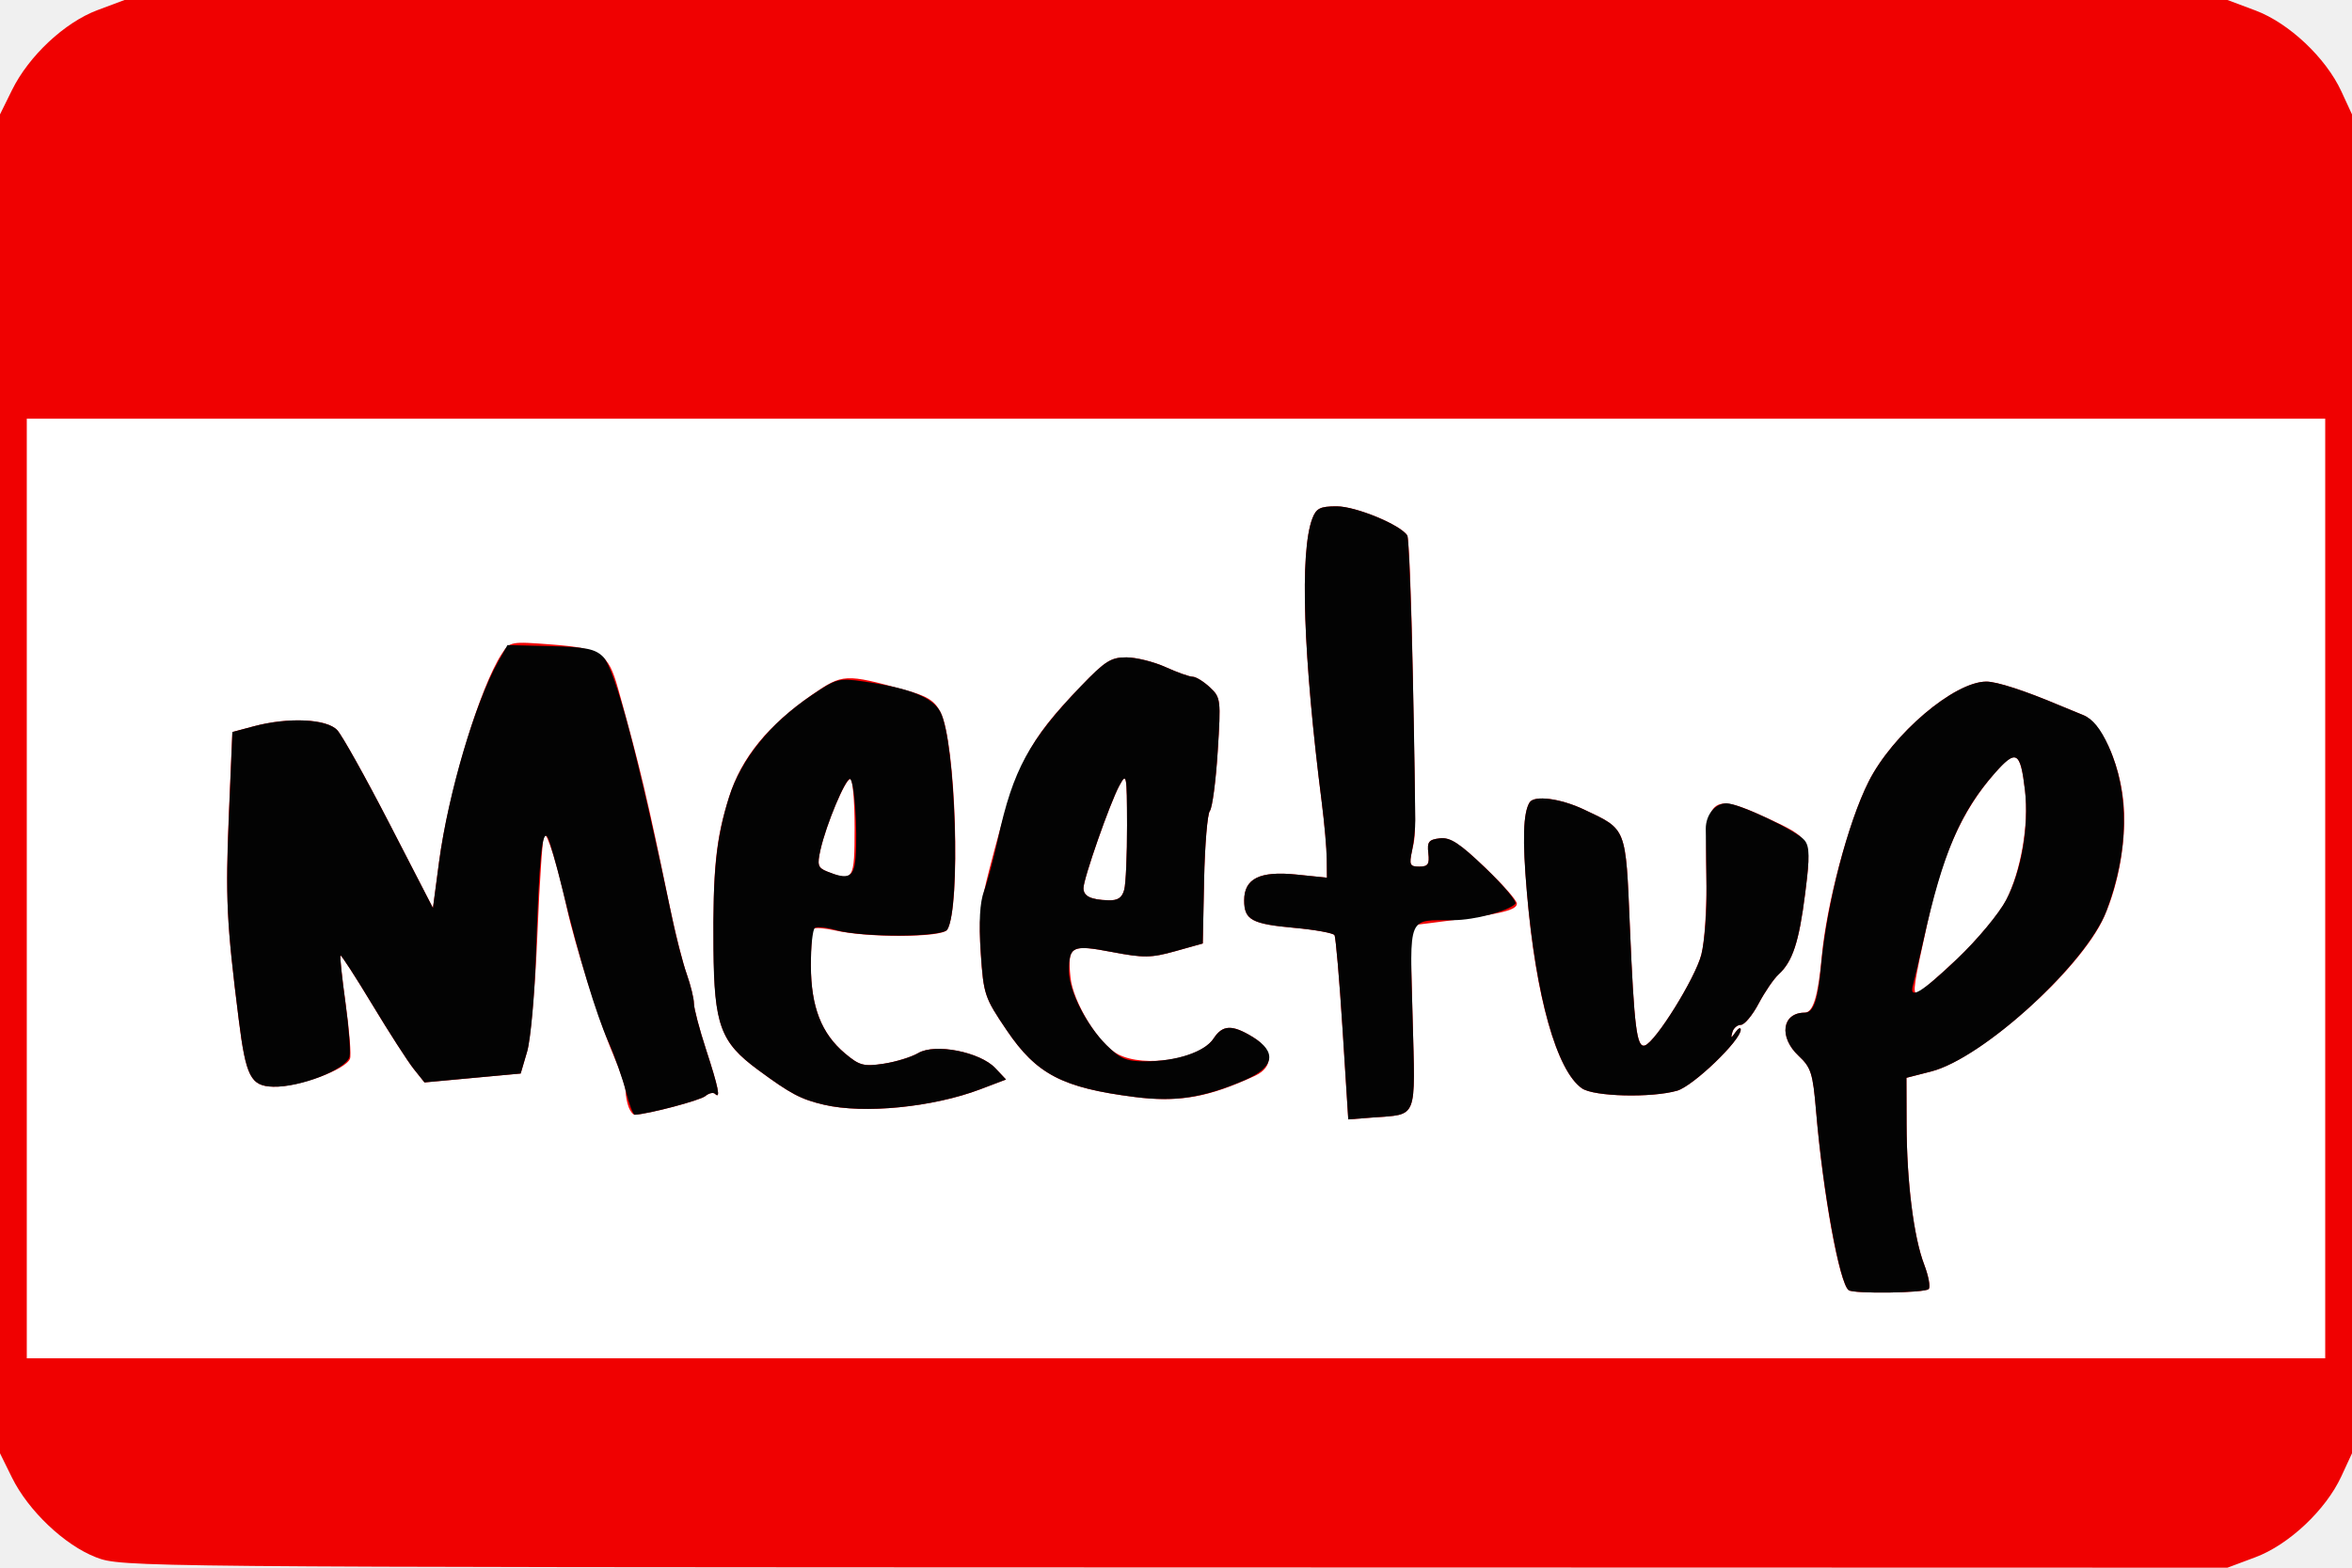
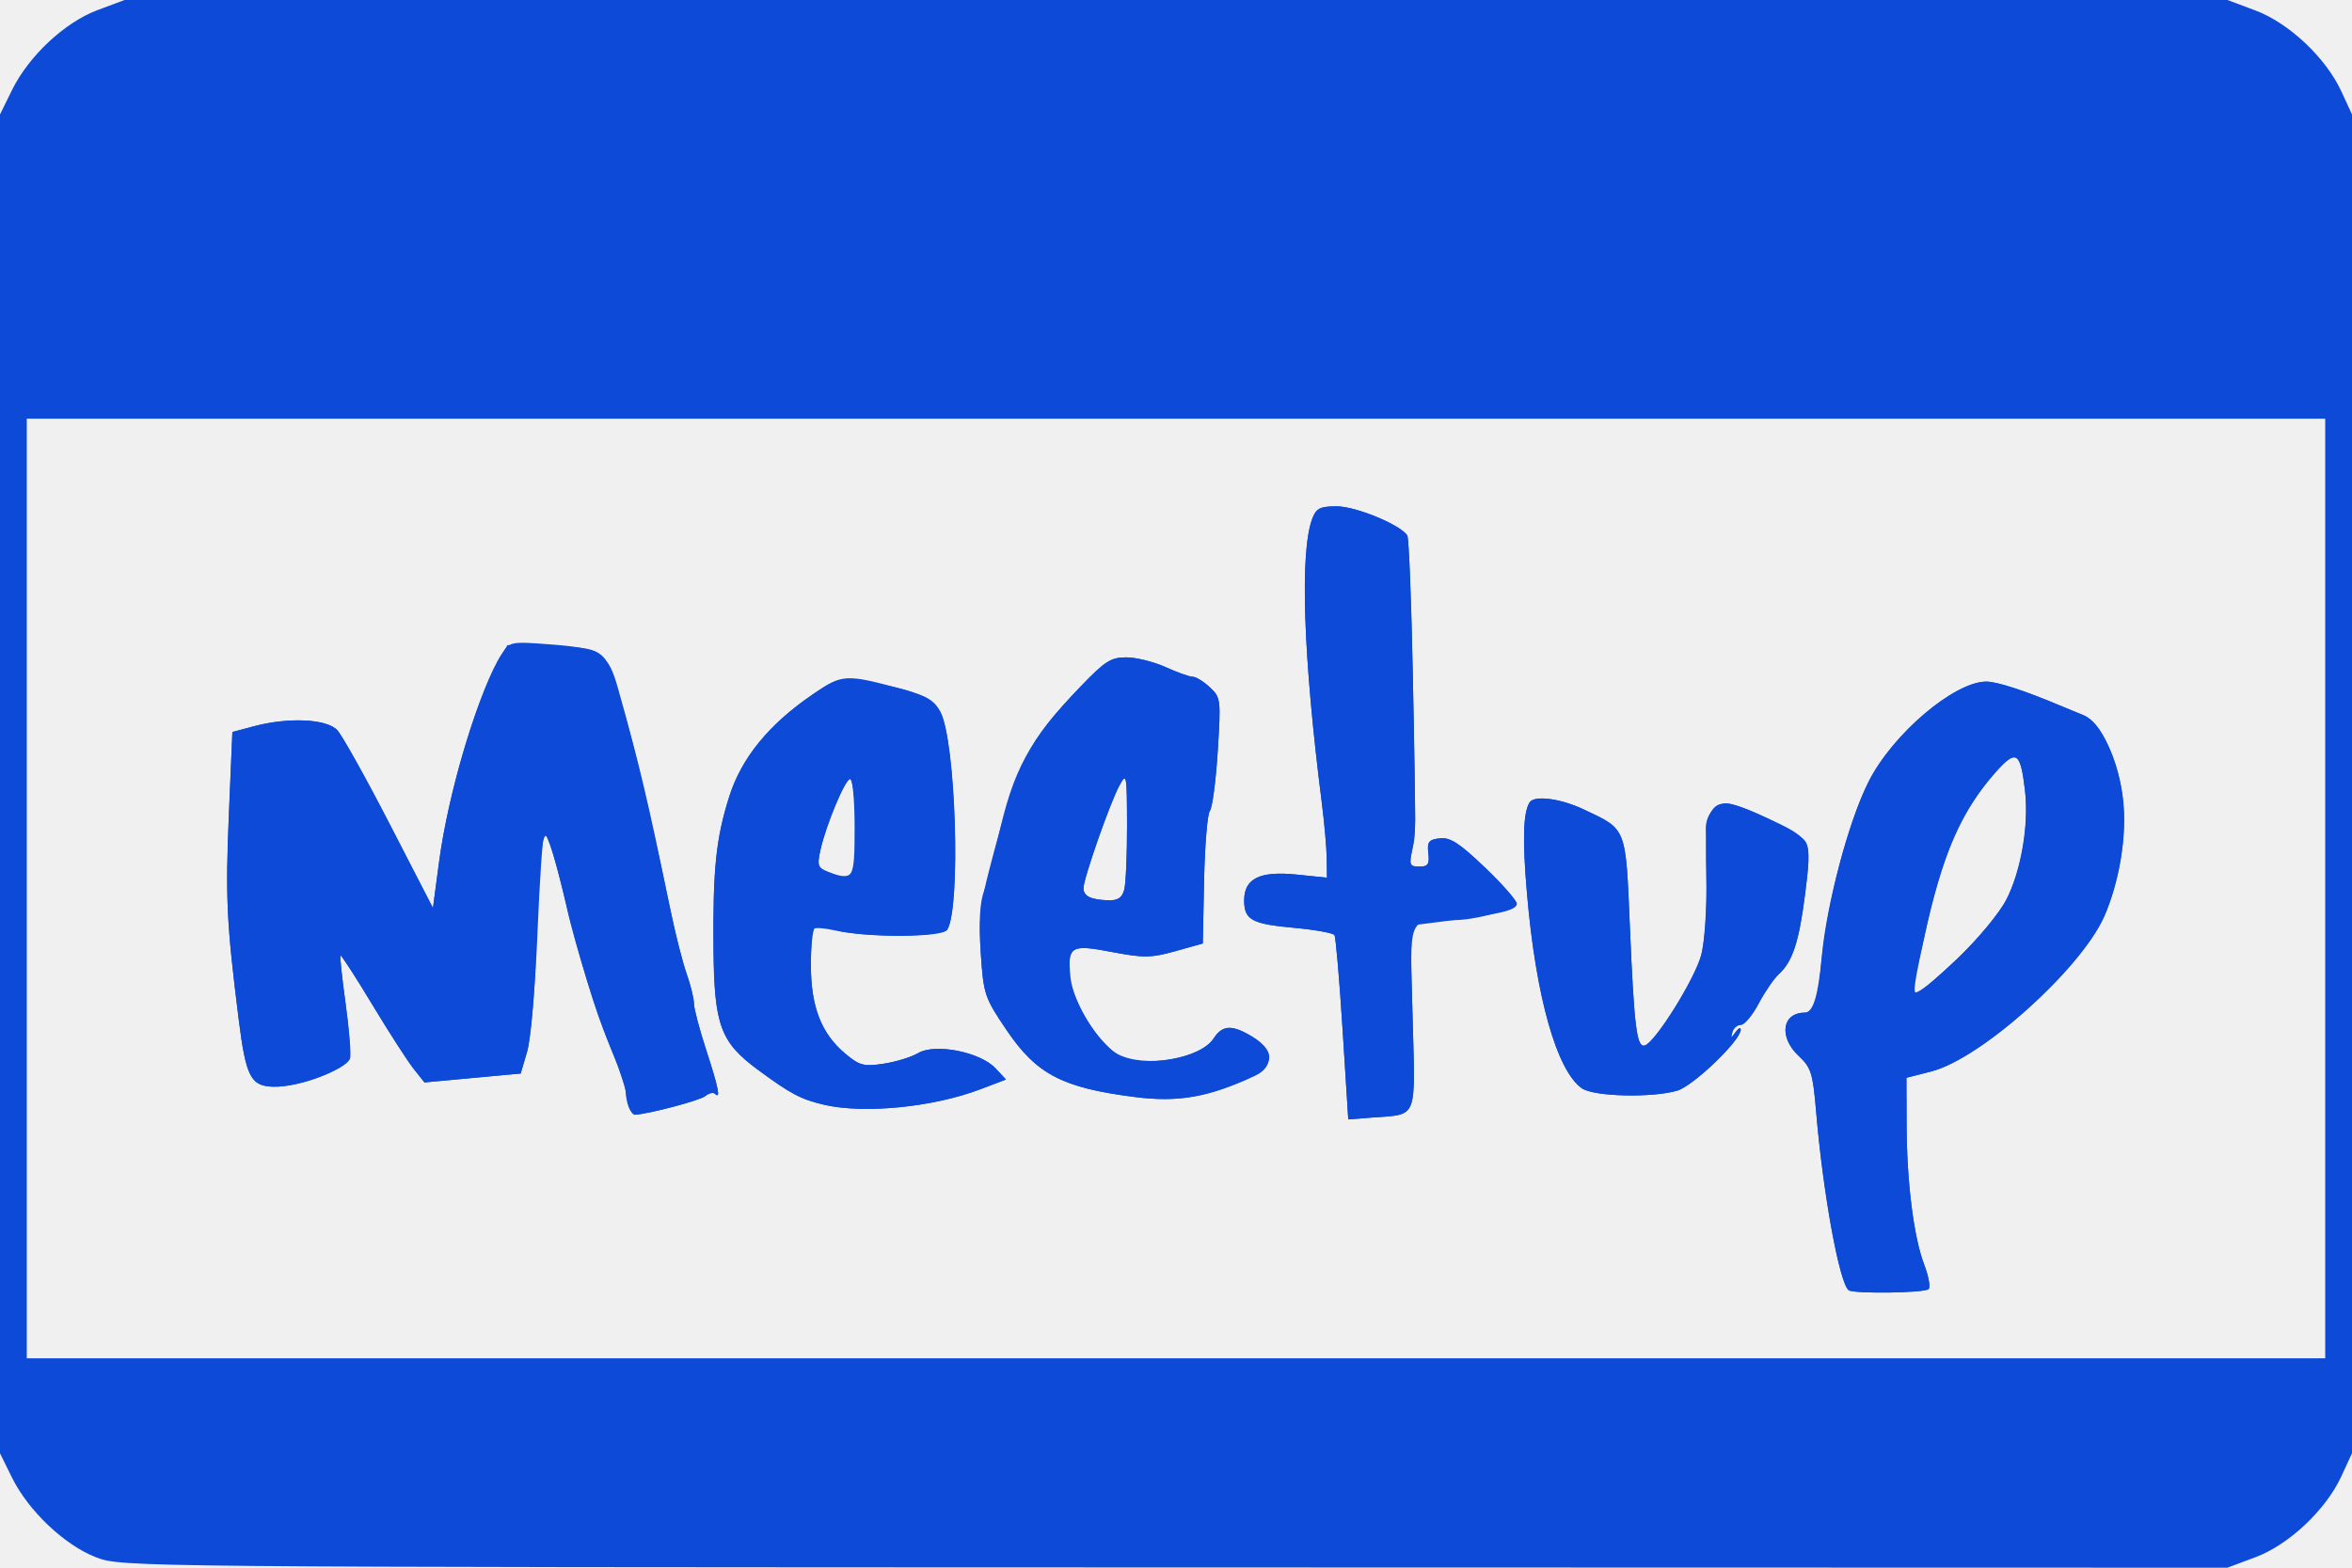
<svg xmlns="http://www.w3.org/2000/svg" id="svg8575" version="1.1" width="483" height="322">
  <defs id="defs8579" />
  <g id="g9361" transform="translate(39.0678,161)">
-     <rect ry="0" y="-79.818" x="-36.839" height="206.708" width="476.178" id="rect8591" style="fill:#ffffff;fill-opacity:1;stroke:none" />
+     <rect ry="0" y="-79.818" x="-36.839" height="206.708" width="476.178" id="rect8591" style="fill:#ffffff;fill-opacity:0;stroke:none" />
    <g transform="translate(-39.5678,-161)" id="g8585">
-       <path id="path8589" d="M 20.242,319.875 C 13.794,317.397 6.321,310.315 2.964,303.5 L 0.5,298.5 0.5,161 0.5,23.5 2.964,18.5 C 6.421,11.483 13.782,4.599 20.526,2.076 L 26.075,0 242,0 l 215.925,0 5.728,2.143 c 6.886,2.576 14.469,9.714 17.66,16.622 L 483.5,23.5 l 0,137.5 0,137.5 -2.187,4.735 c -3.191,6.908 -10.774,14.046 -17.66,16.622 L 457.925,322 241.712,321.948 C 27.221,321.896 25.458,321.88 20.242,319.875 z M 478,182.5 478,86 242,86 6,86 l 0,96.5 0,96.5 236,0 236,0 z M 380.139,265 c -1.921,-1.426 -5.278,-19.799 -6.666,-36.477 -0.675,-8.116 -1.022,-9.233 -3.61,-11.651 C 365.753,213.032 366.448,208 371.089,208 c 1.748,0 2.784,-3.383 3.522,-11.5 0.986,-10.846 5.531,-27.831 9.62,-35.945 C 389.162,150.766 401.834,140 408.423,140 c 2.161,0 7.962,1.887 15.077,4.903 1.1,0.466 3.263,1.356 4.808,1.977 3.625,1.458 7.369,9.482 8.23,17.636 0.764,7.236 -0.836,16.864 -3.965,23.854 -4.83,10.791 -25.338,29.103 -35.514,31.711 L 392,221.378 l 0.031,9.561 c 0.038,11.862 1.454,23.145 3.613,28.799 0.905,2.369 1.317,4.634 0.917,5.034 -0.812,0.812 -15.364,1.013 -16.422,0.228 z m 22.282,-68.055 c 4.085,-3.88 8.57,-9.241 9.967,-11.913 3.079,-5.888 4.791,-15.662 3.968,-22.656 -0.938,-7.98 -1.817,-8.553 -5.951,-3.884 -6.833,7.716 -10.939,16.749 -14.07,30.957 C 393.542,202.119 393.257,204 394.131,204 c 0.474,0 4.205,-3.175 8.29,-7.055 z m -126.215,14.45 c -0.644,-10.191 -1.391,-18.886 -1.661,-19.322 -0.269,-0.436 -3.977,-1.108 -8.239,-1.495 C 257.541,189.784 256,188.94 256,184.934 c 0,-4.484 3.211,-6.071 10.729,-5.301 l 6.271,0.642 -0.044,-3.888 C 272.932,174.25 272.482,169.125 271.957,165 268.111,134.79 267.393,113.357 269.998,106.505 270.799,104.4 271.598,104 275.009,104 c 3.919,0 13.139,3.812 14.484,5.988 0.349,0.564 0.859,13.285 1.133,28.269 0.642,35.086 0.652,32.732 -0.155,36.493 -0.62,2.888 -0.454,3.25 1.487,3.25 1.795,0 2.128,-0.491 1.863,-2.75 -0.273,-2.335 0.082,-2.797 2.348,-3.059 2.117,-0.245 4.032,0.989 9.25,5.958 3.619,3.446 6.58,6.797 6.58,7.445 0,1.432 -3.545,2.232 -17.706,3.992 l -4.206,0.523 0.498,18.822 c 0.565,21.347 1.145,19.879 -8.147,20.6 l -5.061,0.393 z m -146.599,16.023 c -0.334,-0.87 -0.618,-2.332 -0.631,-3.25 -0.013,-0.918 -1.176,-4.368 -2.584,-7.668 -2.855,-6.691 -7.801,-22.343 -9.479,-30 -1.881,-8.582 -4.074,-15.673 -4.664,-15.082 -0.311,0.311 -0.931,9.457 -1.378,20.324 -0.447,10.867 -1.405,21.783 -2.129,24.258 l -1.316,4.5 -9.877,0.913 -9.877,0.914 -2.216,-2.779 c -1.219,-1.528 -5.038,-7.458 -8.488,-13.178 -3.45,-5.72 -6.399,-10.273 -6.554,-10.118 -0.155,0.155 0.335,4.698 1.089,10.097 0.754,5.398 1.148,10.397 0.875,11.108 -0.878,2.287 -10.77,5.894 -15.775,5.751 -4.618,-0.131 -5.602,-2.049 -7.082,-13.796 -2.477,-19.662 -2.751,-25.385 -2.025,-42.324 l 0.717,-16.73 4.407,-1.179 c 7.09,-1.896 14.971,-1.533 17.134,0.789 1.008,1.082 5.843,9.745 10.744,19.25 L 89.41,186.5 90.671,177 c 1.902,-14.318 8.396,-35.876 12.861,-42.69 1.669,-2.548 1.829,-2.578 10.276,-1.928 10.078,0.775 11.585,1.774 13.61,9.02 4.516,16.164 6.054,22.652 10.603,44.73 1.091,5.298 2.658,11.542 3.482,13.876 0.824,2.334 1.497,5.073 1.497,6.087 0,1.014 1.125,5.29 2.5,9.502 2.528,7.743 3.042,10.279 1.842,9.079 -0.362,-0.362 -1.263,-0.156 -2.002,0.458 -1.069,0.887 -11.603,3.674 -14.483,3.832 -0.354,0.019 -0.916,-0.677 -1.25,-1.547 z m 40.083,-0.515 c -4.747,-1.117 -6.812,-2.21 -13.545,-7.173 -7.743,-5.708 -8.972,-9.113 -9.108,-25.23 -0.138,-16.32 0.478,-22.221 3.225,-30.914 2.518,-7.969 8.004,-14.689 17.1,-20.949 6.177,-4.251 6.736,-4.279 18.937,-0.935 4.634,1.27 6.11,2.19 7.345,4.579 3.175,6.139 4.218,40.088 1.373,44.691 -0.988,1.599 -16.113,1.691 -23.015,0.141 -2.148,-0.483 -4.152,-0.63 -4.454,-0.328 -0.302,0.302 -0.539,3.737 -0.527,7.633 0.026,8.401 2.167,13.881 7.015,17.961 2.956,2.487 3.825,2.72 7.892,2.113 2.514,-0.375 5.726,-1.363 7.139,-2.195 3.472,-2.045 12.703,-0.232 15.845,3.112 l 2.181,2.322 -5.297,2.011 c -9.719,3.69 -23.918,5.089 -32.107,3.162 z M 176,170 c 0,-5.5 -0.398,-10 -0.884,-10 -1.032,0 -4.931,9.247 -6.117,14.506 -0.718,3.182 -0.554,3.732 1.342,4.497 C 175.755,181.186 176,180.795 176,170 z m 57.5,55.318 c -14.812,-1.886 -20.138,-4.662 -26.251,-13.683 -4.526,-6.681 -4.776,-7.412 -5.325,-15.572 -0.473,-7.042 -0.16,-10.161 1.765,-17.563 5.747,-22.104 7.703,-26.02 18.718,-37.488 5.016,-5.222 6.256,-6.009 9.434,-5.99 2.013,0.012 5.621,0.912 8.018,2 2.398,1.088 4.9,1.978 5.561,1.978 0.661,0 2.247,0.973 3.523,2.162 2.249,2.096 2.299,2.501 1.62,13.23 -0.385,6.087 -1.11,11.561 -1.61,12.164 -0.5,0.603 -1.032,6.977 -1.182,14.166 l -0.272,13.07 -5.634,1.576 c -4.975,1.392 -6.495,1.412 -12.985,0.176 -8.537,-1.627 -9.184,-1.235 -8.551,5.171 0.509,5.155 5.838,13.804 9.752,15.827 5.546,2.868 16.857,1.007 19.634,-3.231 1.853,-2.828 3.797,-2.906 8.035,-0.323 4.188,2.553 4.414,6.149 0.5,7.968 -9.561,4.442 -15.668,5.518 -24.75,4.362 z M 231.37,182.75 c 0.332,-1.238 0.591,-7.2 0.577,-13.25 -0.025,-10.541 -0.091,-10.88 -1.588,-8.117 C 228.437,164.931 223,180.47 223,182.415 c 0,1.667 1.497,2.397 5.133,2.506 1.922,0.058 2.796,-0.529 3.236,-2.171 z m 93.977,40.78 c -5.156,-3.611 -9.451,-18.748 -11.231,-39.579 -0.978,-11.448 -0.835,-16.978 0.495,-19.131 0.942,-1.524 6.307,-0.833 11.112,1.43 8.881,4.183 8.614,3.506 9.481,24.027 0.878,20.789 1.413,25.018 3.091,24.458 2.215,-0.738 10.354,-13.84 11.587,-18.653 0.706,-2.756 1.14,-9.742 1.018,-16.4 -0.295,-16.059 0.783,-17.078 12.387,-11.707 9.253,4.283 9.321,4.416 7.917,15.537 -1.261,9.983 -2.581,14.008 -5.454,16.627 -0.988,0.901 -2.835,3.601 -4.104,6 -1.269,2.399 -2.908,4.362 -3.643,4.362 -0.735,0 -1.52,0.675 -1.746,1.5 -0.364,1.333 -0.292,1.333 0.651,0 0.583,-0.825 1.061,-1.05 1.061,-0.5 -2.5e-4,2.203 -9.779,11.585 -13.055,12.525 -5.285,1.516 -17.125,1.217 -19.567,-0.494 z" style="fill:#f00101" />
-       <path id="path8587" d="m 380.139,265 c -1.873,-1.391 -5.273,-20.122 -6.713,-36.989 -0.647,-7.575 -1.032,-8.775 -3.575,-11.151 C 365.737,213.018 366.457,208 371.121,208 c 1.8,0 2.702,-2.6 3.348,-9.652 1.154,-12.597 5.453,-29.24 9.762,-37.792 C 389.162,150.766 401.834,140 408.423,140 c 2.161,0 7.962,1.887 15.077,4.903 1.1,0.466 3.263,1.356 4.808,1.977 1.945,0.782 3.539,2.74 5.189,6.375 4.351,9.583 4.211,21.509 -0.396,33.772 -4.072,10.838 -25.272,30.295 -36.007,33.046 L 392,221.378 l 0.031,9.561 c 0.038,11.862 1.454,23.145 3.613,28.799 0.905,2.369 1.317,4.634 0.917,5.034 -0.812,0.812 -15.364,1.013 -16.422,0.228 z m 22.282,-68.055 c 4.138,-3.931 8.612,-9.322 10.104,-12.174 3.11,-5.947 4.667,-15.086 3.82,-22.415 -0.936,-8.095 -1.791,-8.556 -6.326,-3.405 -6.943,7.886 -10.567,16.401 -14.491,34.049 -0.917,4.125 -1.891,8.287 -2.165,9.25 -0.925,3.257 1.605,1.775 9.059,-5.305 z m -126.215,14.45 c -0.644,-10.191 -1.391,-18.886 -1.661,-19.322 -0.269,-0.436 -3.977,-1.108 -8.239,-1.495 C 257.541,189.784 256,188.94 256,184.934 c 0,-4.484 3.211,-6.071 10.729,-5.301 l 6.271,0.642 -0.044,-3.888 C 272.932,174.25 272.482,169.125 271.957,165 268.111,134.79 267.393,113.357 269.998,106.505 270.799,104.4 271.598,104 275.009,104 c 3.924,0 13.14,3.813 14.488,5.994 0.497,0.804 1.334,30.703 1.639,58.506 0.018,1.65 -0.281,4.463 -0.665,6.25 -0.62,2.888 -0.454,3.25 1.487,3.25 1.795,0 2.128,-0.491 1.863,-2.75 -0.273,-2.339 0.08,-2.796 2.367,-3.061 2.154,-0.249 4.037,0.986 9.464,6.203 3.726,3.582 6.445,6.843 6.042,7.246 -1.521,1.521 -8.364,3.333 -12.695,3.36 -9.575,0.061 -8.978,-1.356 -8.413,19.983 0.563,21.29 1.143,19.829 -8.148,20.549 l -5.061,0.393 z M 129.051,224.25 c -0.652,-2.612 -2.277,-7.225 -3.609,-10.25 -2.603,-5.909 -5.962,-17.071 -9.48,-31.5 -1.207,-4.95 -2.55,-9.657 -2.985,-10.46 -1.124,-2.074 -1.793,4.485 -2.392,23.46 -0.278,8.8 -1.102,18.025 -1.832,20.5 l -1.327,4.5 -9.877,0.913 -9.877,0.914 -2.216,-2.779 c -1.219,-1.528 -5.038,-7.458 -8.488,-13.178 -3.45,-5.72 -6.397,-10.276 -6.548,-10.124 -0.152,0.152 0.306,4.505 1.017,9.674 0.711,5.169 1.089,10.176 0.84,11.127 -0.683,2.613 -10.112,6.319 -15.674,6.161 -4.62,-0.131 -5.602,-2.047 -7.074,-13.796 -2.51,-20.038 -2.733,-24.685 -2.015,-41.923 l 0.714,-17.136 4.4,-1.177 c 7.084,-1.895 14.964,-1.53 17.127,0.791 1.008,1.082 5.843,9.745 10.744,19.25 L 89.41,186.5 90.671,177 c 1.859,-14.001 7.399,-32.745 12.171,-41.184 l 1.875,-3.316 8.83,0.216 c 7.265,0.178 9.179,0.565 10.798,2.184 2.509,2.509 7.247,20.448 14.217,53.823 0.83,3.973 2.168,9.092 2.973,11.376 0.806,2.284 1.465,4.982 1.465,5.996 0,1.014 1.125,5.29 2.5,9.502 2.528,7.743 3.042,10.279 1.842,9.079 -0.362,-0.362 -1.263,-0.156 -2.002,0.458 -1.066,0.885 -11.589,3.671 -14.471,3.832 -0.347,0.019 -1.165,-2.102 -1.817,-4.715 z m 40.639,2.653 c -4.747,-1.117 -6.812,-2.21 -13.545,-7.173 -7.69,-5.669 -8.986,-9.176 -9.134,-24.73 -0.151,-15.913 0.557,-22.838 3.197,-31.234 2.459,-7.821 8.363,-15.126 16.905,-20.917 5.157,-3.496 5.618,-3.617 10.885,-2.852 9.398,1.364 14.049,3.231 15.632,6.274 3.112,5.983 4.191,40.16 1.41,44.66 -0.993,1.606 -17.475,1.665 -22.994,0.082 -1.833,-0.526 -3.719,-0.717 -4.19,-0.426 -0.472,0.292 -0.848,3.766 -0.836,7.721 0.026,8.515 2.144,13.97 7.015,18.069 2.956,2.487 3.825,2.72 7.892,2.113 2.514,-0.375 5.726,-1.363 7.139,-2.195 3.472,-2.045 12.703,-0.232 15.845,3.112 l 2.181,2.322 -5.297,2.011 c -9.719,3.69 -23.918,5.089 -32.107,3.162 z M 176.19,176.25 c 0.479,-5.789 -0.267,-16.25 -1.159,-16.25 -0.963,0 -4.891,9.448 -6.032,14.506 -0.718,3.182 -0.554,3.732 1.342,4.497 4.365,1.761 5.521,1.217 5.849,-2.752 z M 233.5,225.318 c -14.814,-1.886 -20.138,-4.661 -26.251,-13.686 -4.586,-6.771 -4.77,-7.324 -5.348,-16.072 -0.413,-6.243 -0.201,-10.148 0.682,-12.56 0.705,-1.925 1.99,-6.755 2.857,-10.734 3.084,-14.155 6.412,-20.266 17.095,-31.388 4.89,-5.09 6.136,-5.875 9.305,-5.856 2.013,0.012 5.621,0.912 8.018,2 2.398,1.088 4.9,1.978 5.561,1.978 0.661,0 2.247,0.973 3.523,2.162 2.249,2.096 2.299,2.501 1.62,13.23 -0.385,6.087 -1.11,11.561 -1.61,12.164 -0.5,0.603 -1.032,6.977 -1.182,14.166 l -0.272,13.07 -5.634,1.576 c -4.975,1.392 -6.495,1.412 -12.985,0.176 -8.131,-1.549 -8.839,-1.238 -8.865,3.891 -0.021,3.992 3.549,11.063 7.66,15.174 2.873,2.873 4.096,3.392 7.992,3.392 6.405,0 12.255,-1.952 14.048,-4.688 1.853,-2.828 3.797,-2.906 8.035,-0.323 5.039,3.072 4.47,6.24 -1.59,8.847 -8.501,3.657 -14.294,4.547 -22.66,3.483 z M 231.37,182.75 c 0.332,-1.238 0.591,-7.2 0.577,-13.25 -0.025,-10.541 -0.091,-10.88 -1.588,-8.117 C 228.437,164.931 223,180.47 223,182.415 c 0,1.667 1.497,2.397 5.133,2.506 1.922,0.058 2.796,-0.529 3.236,-2.171 z m 93.988,40.788 C 320.157,219.895 315.903,204.668 314.032,183 c -0.911,-10.551 -0.736,-16.052 0.579,-18.18 0.942,-1.524 6.307,-0.833 11.112,1.43 8.881,4.183 8.614,3.506 9.481,24.027 0.878,20.789 1.413,25.018 3.091,24.458 2.214,-0.738 10.353,-13.839 11.586,-18.648 0.676,-2.637 1.158,-9.023 1.071,-14.191 -0.087,-5.168 -0.158,-10.418 -0.159,-11.668 -0.002,-2.872 1.917,-5.228 4.26,-5.228 2.516,0 14.372,5.602 15.995,7.558 1.093,1.317 1.121,3.307 0.155,10.953 -1.261,9.983 -2.581,14.008 -5.454,16.627 -0.988,0.901 -2.835,3.601 -4.104,6 -1.269,2.399 -2.908,4.362 -3.643,4.362 -0.735,0 -1.52,0.675 -1.746,1.5 -0.364,1.333 -0.292,1.333 0.651,0 0.583,-0.825 1.061,-1.05 1.061,-0.5 -2.5e-4,2.203 -9.779,11.585 -13.055,12.525 -5.271,1.512 -17.125,1.217 -19.557,-0.487 z" style="fill:#030303" />
+       <path id="path8589" d="M 20.242,319.875 C 13.794,317.397 6.321,310.315 2.964,303.5 L 0.5,298.5 0.5,161 0.5,23.5 2.964,18.5 C 6.421,11.483 13.782,4.599 20.526,2.076 L 26.075,0 242,0 l 215.925,0 5.728,2.143 c 6.886,2.576 14.469,9.714 17.66,16.622 L 483.5,23.5 l 0,137.5 0,137.5 -2.187,4.735 c -3.191,6.908 -10.774,14.046 -17.66,16.622 L 457.925,322 241.712,321.948 C 27.221,321.896 25.458,321.88 20.242,319.875 z M 478,182.5 478,86 242,86 6,86 l 0,96.5 0,96.5 236,0 236,0 z M 380.139,265 c -1.921,-1.426 -5.278,-19.799 -6.666,-36.477 -0.675,-8.116 -1.022,-9.233 -3.61,-11.651 C 365.753,213.032 366.448,208 371.089,208 c 1.748,0 2.784,-3.383 3.522,-11.5 0.986,-10.846 5.531,-27.831 9.62,-35.945 C 389.162,150.766 401.834,140 408.423,140 c 2.161,0 7.962,1.887 15.077,4.903 1.1,0.466 3.263,1.356 4.808,1.977 3.625,1.458 7.369,9.482 8.23,17.636 0.764,7.236 -0.836,16.864 -3.965,23.854 -4.83,10.791 -25.338,29.103 -35.514,31.711 L 392,221.378 l 0.031,9.561 c 0.038,11.862 1.454,23.145 3.613,28.799 0.905,2.369 1.317,4.634 0.917,5.034 -0.812,0.812 -15.364,1.013 -16.422,0.228 z m 22.282,-68.055 c 4.085,-3.88 8.57,-9.241 9.967,-11.913 3.079,-5.888 4.791,-15.662 3.968,-22.656 -0.938,-7.98 -1.817,-8.553 -5.951,-3.884 -6.833,7.716 -10.939,16.749 -14.07,30.957 C 393.542,202.119 393.257,204 394.131,204 c 0.474,0 4.205,-3.175 8.29,-7.055 z m -126.215,14.45 c -0.644,-10.191 -1.391,-18.886 -1.661,-19.322 -0.269,-0.436 -3.977,-1.108 -8.239,-1.495 C 257.541,189.784 256,188.94 256,184.934 c 0,-4.484 3.211,-6.071 10.729,-5.301 l 6.271,0.642 -0.044,-3.888 C 272.932,174.25 272.482,169.125 271.957,165 268.111,134.79 267.393,113.357 269.998,106.505 270.799,104.4 271.598,104 275.009,104 c 3.919,0 13.139,3.812 14.484,5.988 0.349,0.564 0.859,13.285 1.133,28.269 0.642,35.086 0.652,32.732 -0.155,36.493 -0.62,2.888 -0.454,3.25 1.487,3.25 1.795,0 2.128,-0.491 1.863,-2.75 -0.273,-2.335 0.082,-2.797 2.348,-3.059 2.117,-0.245 4.032,0.989 9.25,5.958 3.619,3.446 6.58,6.797 6.58,7.445 0,1.432 -3.545,2.232 -17.706,3.992 l -4.206,0.523 0.498,18.822 c 0.565,21.347 1.145,19.879 -8.147,20.6 l -5.061,0.393 z m -146.599,16.023 c -0.334,-0.87 -0.618,-2.332 -0.631,-3.25 -0.013,-0.918 -1.176,-4.368 -2.584,-7.668 -2.855,-6.691 -7.801,-22.343 -9.479,-30 -1.881,-8.582 -4.074,-15.673 -4.664,-15.082 -0.311,0.311 -0.931,9.457 -1.378,20.324 -0.447,10.867 -1.405,21.783 -2.129,24.258 l -1.316,4.5 -9.877,0.913 -9.877,0.914 -2.216,-2.779 c -1.219,-1.528 -5.038,-7.458 -8.488,-13.178 -3.45,-5.72 -6.399,-10.273 -6.554,-10.118 -0.155,0.155 0.335,4.698 1.089,10.097 0.754,5.398 1.148,10.397 0.875,11.108 -0.878,2.287 -10.77,5.894 -15.775,5.751 -4.618,-0.131 -5.602,-2.049 -7.082,-13.796 -2.477,-19.662 -2.751,-25.385 -2.025,-42.324 l 0.717,-16.73 4.407,-1.179 c 7.09,-1.896 14.971,-1.533 17.134,0.789 1.008,1.082 5.843,9.745 10.744,19.25 L 89.41,186.5 90.671,177 c 1.902,-14.318 8.396,-35.876 12.861,-42.69 1.669,-2.548 1.829,-2.578 10.276,-1.928 10.078,0.775 11.585,1.774 13.61,9.02 4.516,16.164 6.054,22.652 10.603,44.73 1.091,5.298 2.658,11.542 3.482,13.876 0.824,2.334 1.497,5.073 1.497,6.087 0,1.014 1.125,5.29 2.5,9.502 2.528,7.743 3.042,10.279 1.842,9.079 -0.362,-0.362 -1.263,-0.156 -2.002,0.458 -1.069,0.887 -11.603,3.674 -14.483,3.832 -0.354,0.019 -0.916,-0.677 -1.25,-1.547 z m 40.083,-0.515 c -4.747,-1.117 -6.812,-2.21 -13.545,-7.173 -7.743,-5.708 -8.972,-9.113 -9.108,-25.23 -0.138,-16.32 0.478,-22.221 3.225,-30.914 2.518,-7.969 8.004,-14.689 17.1,-20.949 6.177,-4.251 6.736,-4.279 18.937,-0.935 4.634,1.27 6.11,2.19 7.345,4.579 3.175,6.139 4.218,40.088 1.373,44.691 -0.988,1.599 -16.113,1.691 -23.015,0.141 -2.148,-0.483 -4.152,-0.63 -4.454,-0.328 -0.302,0.302 -0.539,3.737 -0.527,7.633 0.026,8.401 2.167,13.881 7.015,17.961 2.956,2.487 3.825,2.72 7.892,2.113 2.514,-0.375 5.726,-1.363 7.139,-2.195 3.472,-2.045 12.703,-0.232 15.845,3.112 l 2.181,2.322 -5.297,2.011 c -9.719,3.69 -23.918,5.089 -32.107,3.162 z M 176,170 c 0,-5.5 -0.398,-10 -0.884,-10 -1.032,0 -4.931,9.247 -6.117,14.506 -0.718,3.182 -0.554,3.732 1.342,4.497 C 175.755,181.186 176,180.795 176,170 z m 57.5,55.318 c -14.812,-1.886 -20.138,-4.662 -26.251,-13.683 -4.526,-6.681 -4.776,-7.412 -5.325,-15.572 -0.473,-7.042 -0.16,-10.161 1.765,-17.563 5.747,-22.104 7.703,-26.02 18.718,-37.488 5.016,-5.222 6.256,-6.009 9.434,-5.99 2.013,0.012 5.621,0.912 8.018,2 2.398,1.088 4.9,1.978 5.561,1.978 0.661,0 2.247,0.973 3.523,2.162 2.249,2.096 2.299,2.501 1.62,13.23 -0.385,6.087 -1.11,11.561 -1.61,12.164 -0.5,0.603 -1.032,6.977 -1.182,14.166 l -0.272,13.07 -5.634,1.576 c -4.975,1.392 -6.495,1.412 -12.985,0.176 -8.537,-1.627 -9.184,-1.235 -8.551,5.171 0.509,5.155 5.838,13.804 9.752,15.827 5.546,2.868 16.857,1.007 19.634,-3.231 1.853,-2.828 3.797,-2.906 8.035,-0.323 4.188,2.553 4.414,6.149 0.5,7.968 -9.561,4.442 -15.668,5.518 -24.75,4.362 z M 231.37,182.75 c 0.332,-1.238 0.591,-7.2 0.577,-13.25 -0.025,-10.541 -0.091,-10.88 -1.588,-8.117 C 228.437,164.931 223,180.47 223,182.415 c 0,1.667 1.497,2.397 5.133,2.506 1.922,0.058 2.796,-0.529 3.236,-2.171 z m 93.977,40.78 c -5.156,-3.611 -9.451,-18.748 -11.231,-39.579 -0.978,-11.448 -0.835,-16.978 0.495,-19.131 0.942,-1.524 6.307,-0.833 11.112,1.43 8.881,4.183 8.614,3.506 9.481,24.027 0.878,20.789 1.413,25.018 3.091,24.458 2.215,-0.738 10.354,-13.84 11.587,-18.653 0.706,-2.756 1.14,-9.742 1.018,-16.4 -0.295,-16.059 0.783,-17.078 12.387,-11.707 9.253,4.283 9.321,4.416 7.917,15.537 -1.261,9.983 -2.581,14.008 -5.454,16.627 -0.988,0.901 -2.835,3.601 -4.104,6 -1.269,2.399 -2.908,4.362 -3.643,4.362 -0.735,0 -1.52,0.675 -1.746,1.5 -0.364,1.333 -0.292,1.333 0.651,0 0.583,-0.825 1.061,-1.05 1.061,-0.5 -2.5e-4,2.203 -9.779,11.585 -13.055,12.525 -5.285,1.516 -17.125,1.217 -19.567,-0.494 z" style="fill:#0D4AD8" />
+       <path id="path8587" d="m 380.139,265 c -1.873,-1.391 -5.273,-20.122 -6.713,-36.989 -0.647,-7.575 -1.032,-8.775 -3.575,-11.151 C 365.737,213.018 366.457,208 371.121,208 c 1.8,0 2.702,-2.6 3.348,-9.652 1.154,-12.597 5.453,-29.24 9.762,-37.792 C 389.162,150.766 401.834,140 408.423,140 c 2.161,0 7.962,1.887 15.077,4.903 1.1,0.466 3.263,1.356 4.808,1.977 1.945,0.782 3.539,2.74 5.189,6.375 4.351,9.583 4.211,21.509 -0.396,33.772 -4.072,10.838 -25.272,30.295 -36.007,33.046 L 392,221.378 l 0.031,9.561 c 0.038,11.862 1.454,23.145 3.613,28.799 0.905,2.369 1.317,4.634 0.917,5.034 -0.812,0.812 -15.364,1.013 -16.422,0.228 z m 22.282,-68.055 c 4.138,-3.931 8.612,-9.322 10.104,-12.174 3.11,-5.947 4.667,-15.086 3.82,-22.415 -0.936,-8.095 -1.791,-8.556 -6.326,-3.405 -6.943,7.886 -10.567,16.401 -14.491,34.049 -0.917,4.125 -1.891,8.287 -2.165,9.25 -0.925,3.257 1.605,1.775 9.059,-5.305 z m -126.215,14.45 c -0.644,-10.191 -1.391,-18.886 -1.661,-19.322 -0.269,-0.436 -3.977,-1.108 -8.239,-1.495 C 257.541,189.784 256,188.94 256,184.934 c 0,-4.484 3.211,-6.071 10.729,-5.301 l 6.271,0.642 -0.044,-3.888 C 272.932,174.25 272.482,169.125 271.957,165 268.111,134.79 267.393,113.357 269.998,106.505 270.799,104.4 271.598,104 275.009,104 c 3.924,0 13.14,3.813 14.488,5.994 0.497,0.804 1.334,30.703 1.639,58.506 0.018,1.65 -0.281,4.463 -0.665,6.25 -0.62,2.888 -0.454,3.25 1.487,3.25 1.795,0 2.128,-0.491 1.863,-2.75 -0.273,-2.339 0.08,-2.796 2.367,-3.061 2.154,-0.249 4.037,0.986 9.464,6.203 3.726,3.582 6.445,6.843 6.042,7.246 -1.521,1.521 -8.364,3.333 -12.695,3.36 -9.575,0.061 -8.978,-1.356 -8.413,19.983 0.563,21.29 1.143,19.829 -8.148,20.549 l -5.061,0.393 z M 129.051,224.25 c -0.652,-2.612 -2.277,-7.225 -3.609,-10.25 -2.603,-5.909 -5.962,-17.071 -9.48,-31.5 -1.207,-4.95 -2.55,-9.657 -2.985,-10.46 -1.124,-2.074 -1.793,4.485 -2.392,23.46 -0.278,8.8 -1.102,18.025 -1.832,20.5 l -1.327,4.5 -9.877,0.913 -9.877,0.914 -2.216,-2.779 c -1.219,-1.528 -5.038,-7.458 -8.488,-13.178 -3.45,-5.72 -6.397,-10.276 -6.548,-10.124 -0.152,0.152 0.306,4.505 1.017,9.674 0.711,5.169 1.089,10.176 0.84,11.127 -0.683,2.613 -10.112,6.319 -15.674,6.161 -4.62,-0.131 -5.602,-2.047 -7.074,-13.796 -2.51,-20.038 -2.733,-24.685 -2.015,-41.923 l 0.714,-17.136 4.4,-1.177 c 7.084,-1.895 14.964,-1.53 17.127,0.791 1.008,1.082 5.843,9.745 10.744,19.25 L 89.41,186.5 90.671,177 c 1.859,-14.001 7.399,-32.745 12.171,-41.184 l 1.875,-3.316 8.83,0.216 c 7.265,0.178 9.179,0.565 10.798,2.184 2.509,2.509 7.247,20.448 14.217,53.823 0.83,3.973 2.168,9.092 2.973,11.376 0.806,2.284 1.465,4.982 1.465,5.996 0,1.014 1.125,5.29 2.5,9.502 2.528,7.743 3.042,10.279 1.842,9.079 -0.362,-0.362 -1.263,-0.156 -2.002,0.458 -1.066,0.885 -11.589,3.671 -14.471,3.832 -0.347,0.019 -1.165,-2.102 -1.817,-4.715 z m 40.639,2.653 c -4.747,-1.117 -6.812,-2.21 -13.545,-7.173 -7.69,-5.669 -8.986,-9.176 -9.134,-24.73 -0.151,-15.913 0.557,-22.838 3.197,-31.234 2.459,-7.821 8.363,-15.126 16.905,-20.917 5.157,-3.496 5.618,-3.617 10.885,-2.852 9.398,1.364 14.049,3.231 15.632,6.274 3.112,5.983 4.191,40.16 1.41,44.66 -0.993,1.606 -17.475,1.665 -22.994,0.082 -1.833,-0.526 -3.719,-0.717 -4.19,-0.426 -0.472,0.292 -0.848,3.766 -0.836,7.721 0.026,8.515 2.144,13.97 7.015,18.069 2.956,2.487 3.825,2.72 7.892,2.113 2.514,-0.375 5.726,-1.363 7.139,-2.195 3.472,-2.045 12.703,-0.232 15.845,3.112 l 2.181,2.322 -5.297,2.011 c -9.719,3.69 -23.918,5.089 -32.107,3.162 z M 176.19,176.25 c 0.479,-5.789 -0.267,-16.25 -1.159,-16.25 -0.963,0 -4.891,9.448 -6.032,14.506 -0.718,3.182 -0.554,3.732 1.342,4.497 4.365,1.761 5.521,1.217 5.849,-2.752 z M 233.5,225.318 c -14.814,-1.886 -20.138,-4.661 -26.251,-13.686 -4.586,-6.771 -4.77,-7.324 -5.348,-16.072 -0.413,-6.243 -0.201,-10.148 0.682,-12.56 0.705,-1.925 1.99,-6.755 2.857,-10.734 3.084,-14.155 6.412,-20.266 17.095,-31.388 4.89,-5.09 6.136,-5.875 9.305,-5.856 2.013,0.012 5.621,0.912 8.018,2 2.398,1.088 4.9,1.978 5.561,1.978 0.661,0 2.247,0.973 3.523,2.162 2.249,2.096 2.299,2.501 1.62,13.23 -0.385,6.087 -1.11,11.561 -1.61,12.164 -0.5,0.603 -1.032,6.977 -1.182,14.166 l -0.272,13.07 -5.634,1.576 c -4.975,1.392 -6.495,1.412 -12.985,0.176 -8.131,-1.549 -8.839,-1.238 -8.865,3.891 -0.021,3.992 3.549,11.063 7.66,15.174 2.873,2.873 4.096,3.392 7.992,3.392 6.405,0 12.255,-1.952 14.048,-4.688 1.853,-2.828 3.797,-2.906 8.035,-0.323 5.039,3.072 4.47,6.24 -1.59,8.847 -8.501,3.657 -14.294,4.547 -22.66,3.483 z M 231.37,182.75 c 0.332,-1.238 0.591,-7.2 0.577,-13.25 -0.025,-10.541 -0.091,-10.88 -1.588,-8.117 C 228.437,164.931 223,180.47 223,182.415 c 0,1.667 1.497,2.397 5.133,2.506 1.922,0.058 2.796,-0.529 3.236,-2.171 z m 93.988,40.788 C 320.157,219.895 315.903,204.668 314.032,183 c -0.911,-10.551 -0.736,-16.052 0.579,-18.18 0.942,-1.524 6.307,-0.833 11.112,1.43 8.881,4.183 8.614,3.506 9.481,24.027 0.878,20.789 1.413,25.018 3.091,24.458 2.214,-0.738 10.353,-13.839 11.586,-18.648 0.676,-2.637 1.158,-9.023 1.071,-14.191 -0.087,-5.168 -0.158,-10.418 -0.159,-11.668 -0.002,-2.872 1.917,-5.228 4.26,-5.228 2.516,0 14.372,5.602 15.995,7.558 1.093,1.317 1.121,3.307 0.155,10.953 -1.261,9.983 -2.581,14.008 -5.454,16.627 -0.988,0.901 -2.835,3.601 -4.104,6 -1.269,2.399 -2.908,4.362 -3.643,4.362 -0.735,0 -1.52,0.675 -1.746,1.5 -0.364,1.333 -0.292,1.333 0.651,0 0.583,-0.825 1.061,-1.05 1.061,-0.5 -2.5e-4,2.203 -9.779,11.585 -13.055,12.525 -5.271,1.512 -17.125,1.217 -19.557,-0.487 z" style="fill:#0D4AD8" />
    </g>
  </g>
</svg>
